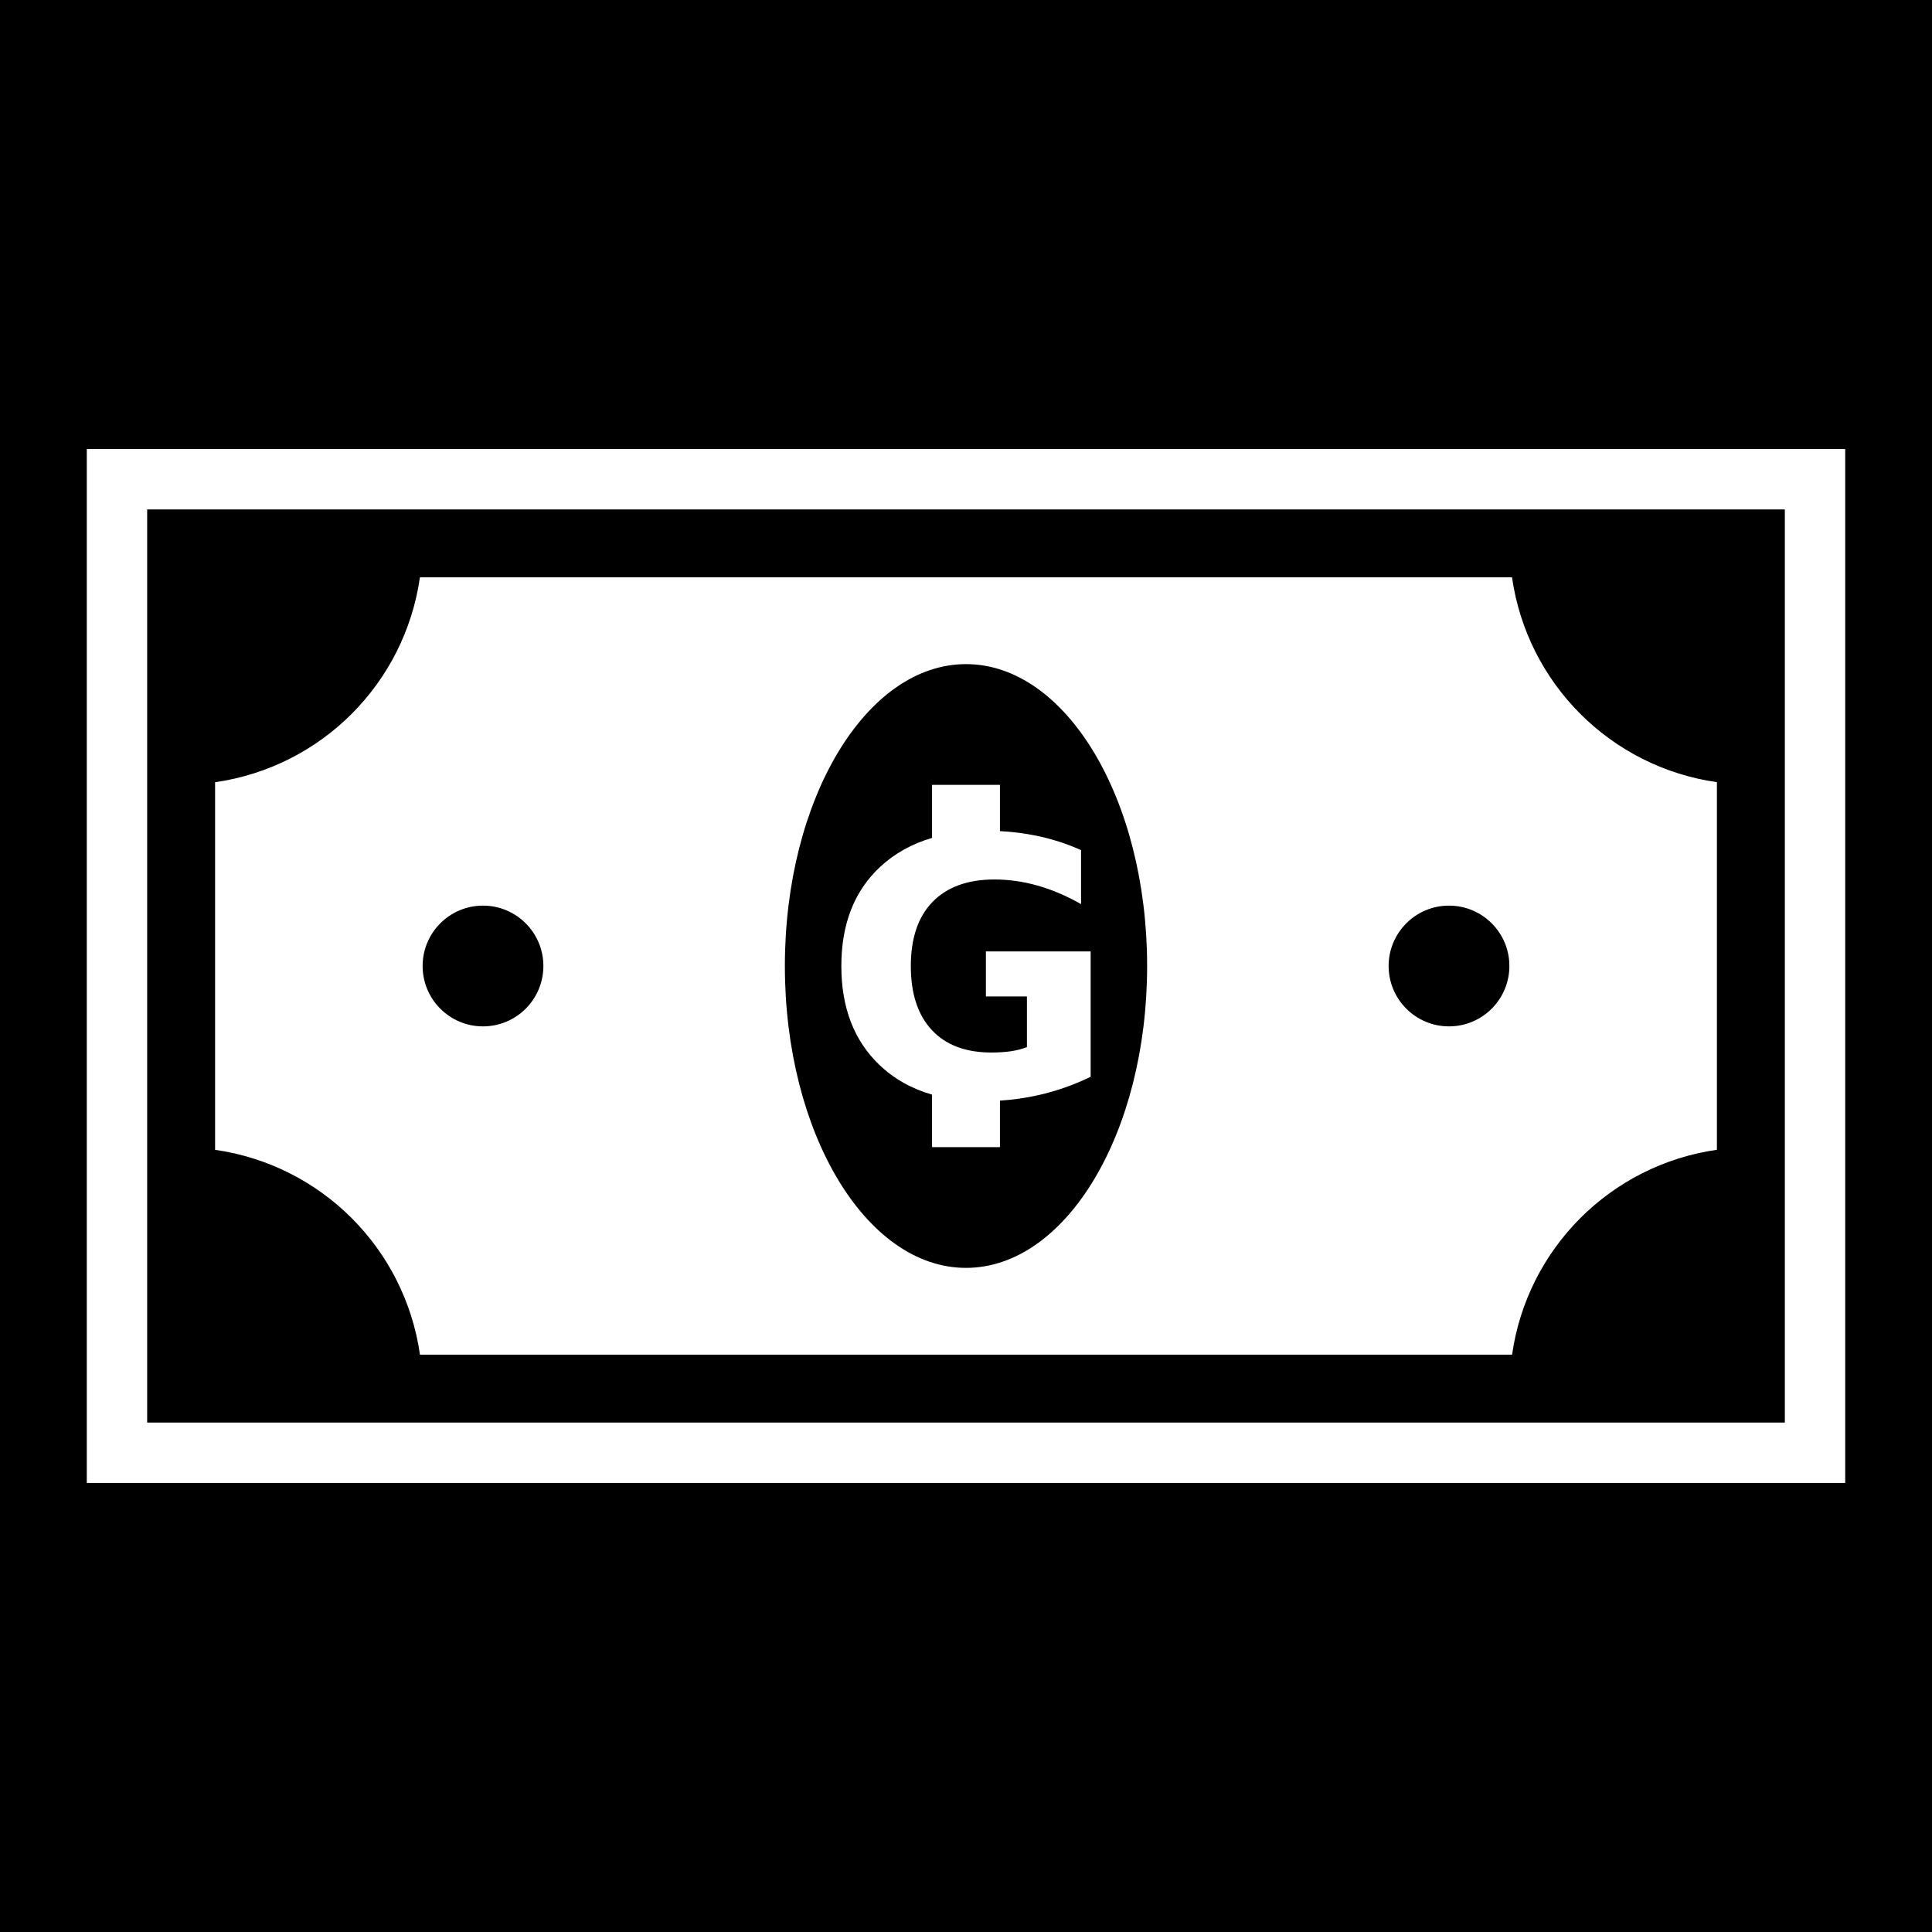
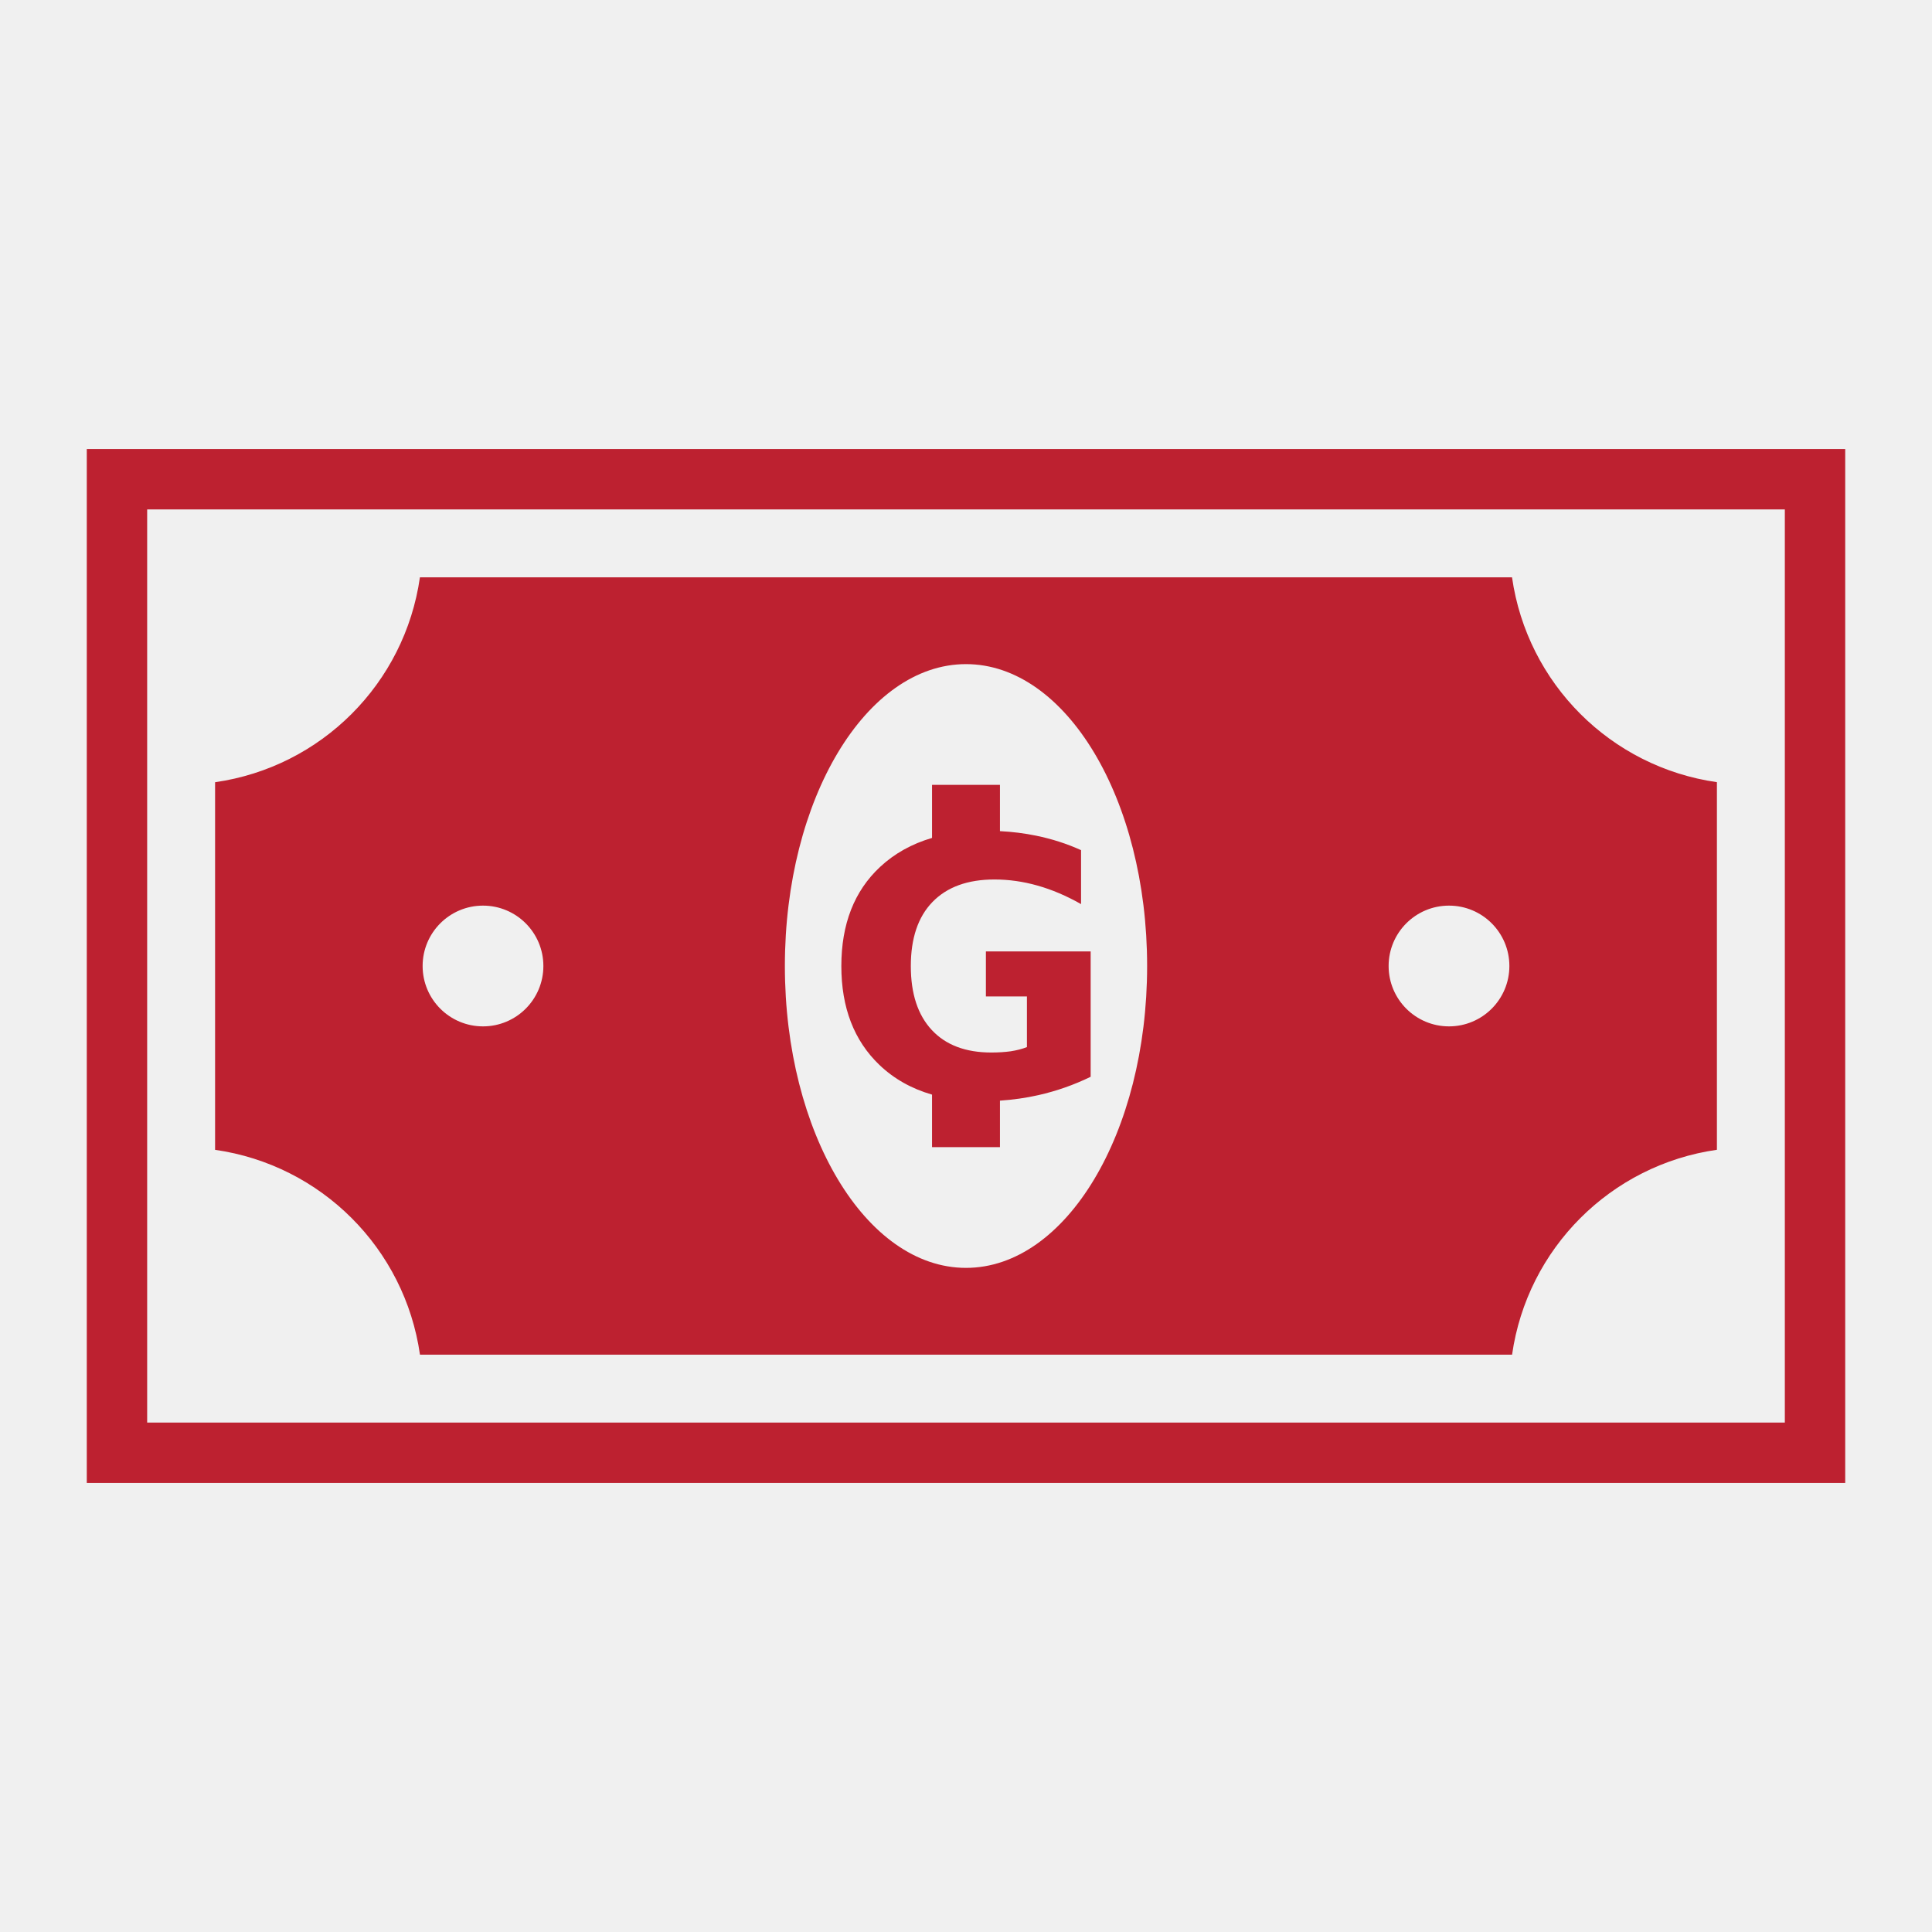
<svg xmlns="http://www.w3.org/2000/svg" viewBox="0 0 512 512">
-   <path d="M0 0h512v512H0z" />
-   <path fill="#fff" d="M23 119v274h466V119H23zm16 16h434v242H39V135zm72.285 18A64 64 0 0 1 57 207.297v97.418A64 64 0 0 1 111.297 359h289.418A64 64 0 0 1 455 304.703v-97.418A64 64 0 0 1 400.703 153H111.285zM256 176a48 80 0 0 1 48 80 48 80 0 0 1-48 80 48 80 0 0 1-48-80 48 80 0 0 1 48-80zm-9 32v14.057c-5.37 1.576-9.96 4.136-13.766 7.685-6.848 6.386-10.27 15.146-10.27 26.28 0 11.014 3.36 19.744 10.085 26.19 3.86 3.685 8.513 6.305 13.95 7.874V304h18v-12.32c3.475-.23 6.878-.712 10.203-1.463 4.78-1.08 9.392-2.698 13.834-4.858v-33.223h-27.762v11.937h10.873v13.418c-1.264.494-2.698.865-4.302 1.112-1.574.215-3.286.324-5.137.324-6.818 0-12.077-1.99-15.778-5.97-3.702-3.978-5.553-9.624-5.553-16.935 0-7.372 1.91-13.034 5.735-16.982 3.856-3.978 9.333-5.968 16.428-5.968 3.825 0 7.634.542 11.428 1.62 3.826 1.08 7.666 2.716 11.522 4.906v-14.3c-3.732-1.696-7.71-2.975-11.937-3.84-3.077-.632-6.263-1.03-9.555-1.198V208h-18zm-119 32a16 16 0 0 1 16 16 16 16 0 0 1-16 16 16 16 0 0 1-16-16 16 16 0 0 1 16-16zm256 0a16 16 0 0 1 16 16 16 16 0 0 1-16 16 16 16 0 0 1-16-16 16 16 0 0 1 16-16z" />
+   <path fill="#bd2130" d="M23 119v274h466V119H23zm16 16h434v242H39V135zm72.285 18A64 64 0 0 1 57 207.297v97.418A64 64 0 0 1 111.297 359h289.418A64 64 0 0 1 455 304.703v-97.418A64 64 0 0 1 400.703 153H111.285zM256 176a48 80 0 0 1 48 80 48 80 0 0 1-48 80 48 80 0 0 1-48-80 48 80 0 0 1 48-80zm-9 32v14.057c-5.37 1.576-9.96 4.136-13.766 7.685-6.848 6.386-10.27 15.146-10.27 26.28 0 11.014 3.36 19.744 10.085 26.19 3.86 3.685 8.513 6.305 13.95 7.874V304h18v-12.32c3.475-.23 6.878-.712 10.203-1.463 4.78-1.08 9.392-2.698 13.834-4.858v-33.223h-27.762v11.937h10.873v13.418c-1.264.494-2.698.865-4.302 1.112-1.574.215-3.286.324-5.137.324-6.818 0-12.077-1.99-15.778-5.97-3.702-3.978-5.553-9.624-5.553-16.935 0-7.372 1.91-13.034 5.735-16.982 3.856-3.978 9.333-5.968 16.428-5.968 3.825 0 7.634.542 11.428 1.62 3.826 1.08 7.666 2.716 11.522 4.906v-14.3c-3.732-1.696-7.71-2.975-11.937-3.84-3.077-.632-6.263-1.03-9.555-1.198V208h-18zm-119 32a16 16 0 0 1 16 16 16 16 0 0 1-16 16 16 16 0 0 1-16-16 16 16 0 0 1 16-16zm256 0a16 16 0 0 1 16 16 16 16 0 0 1-16 16 16 16 0 0 1-16-16 16 16 0 0 1 16-16z" />
</svg>
